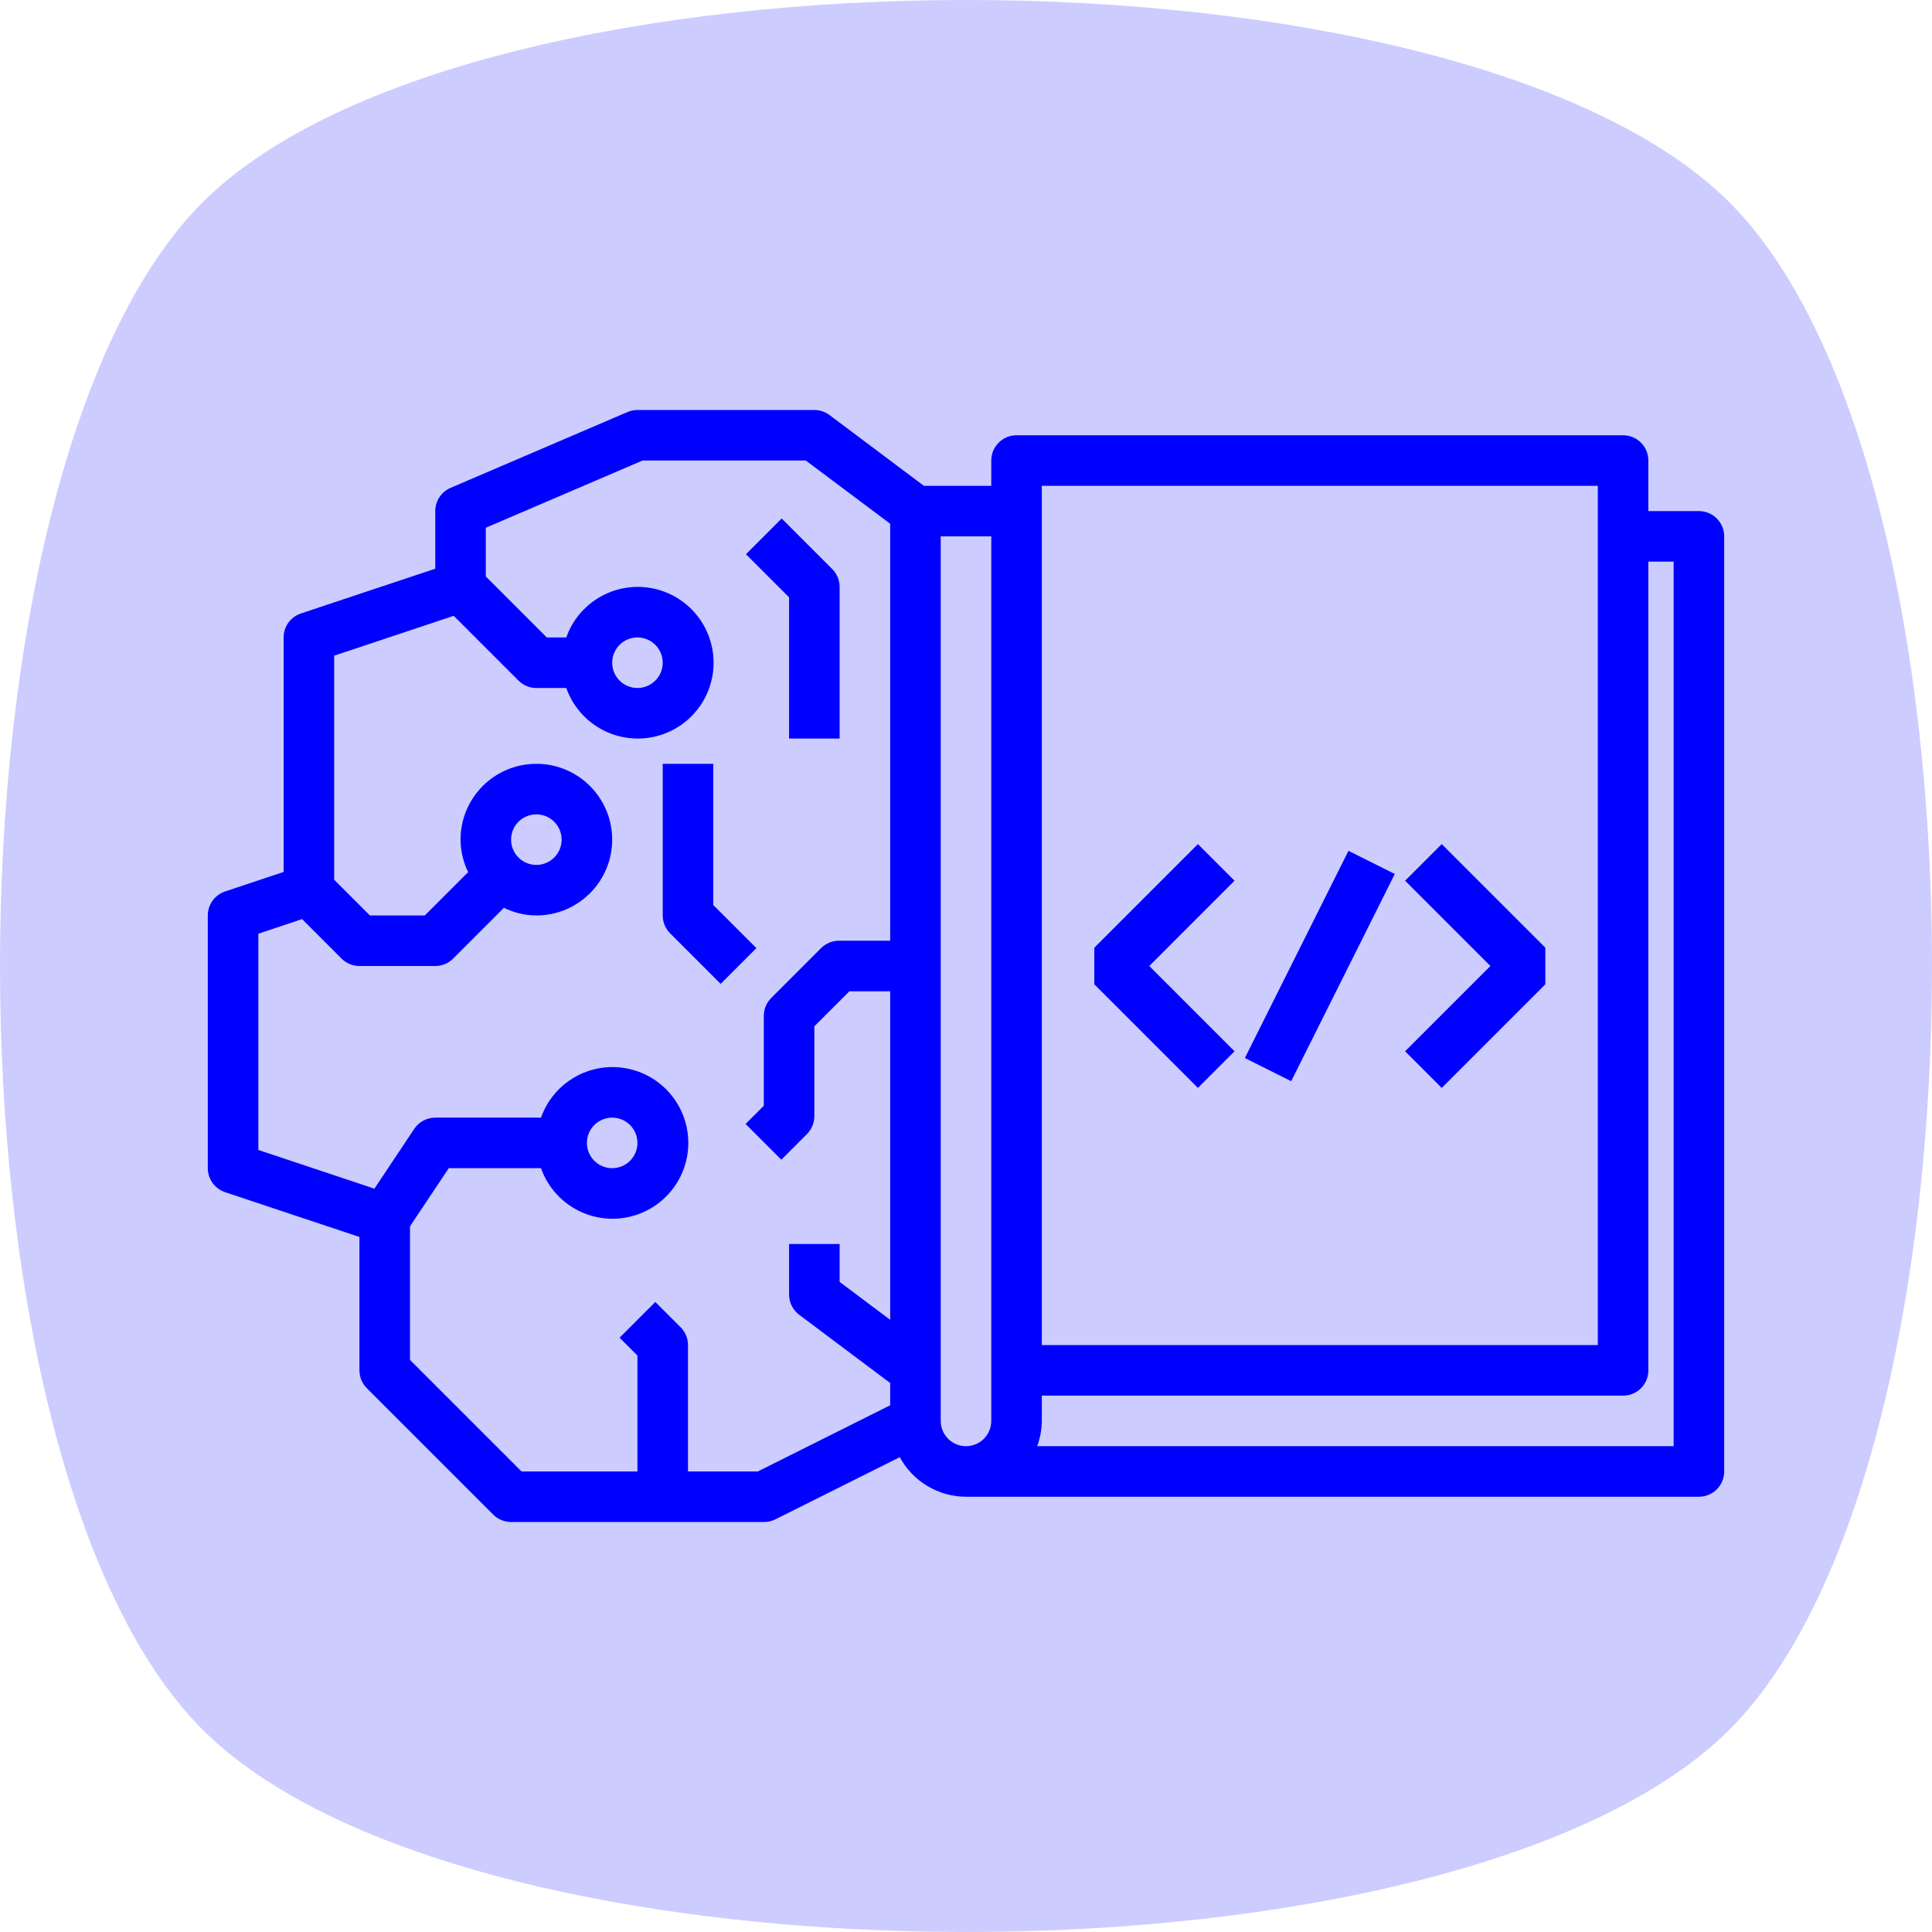
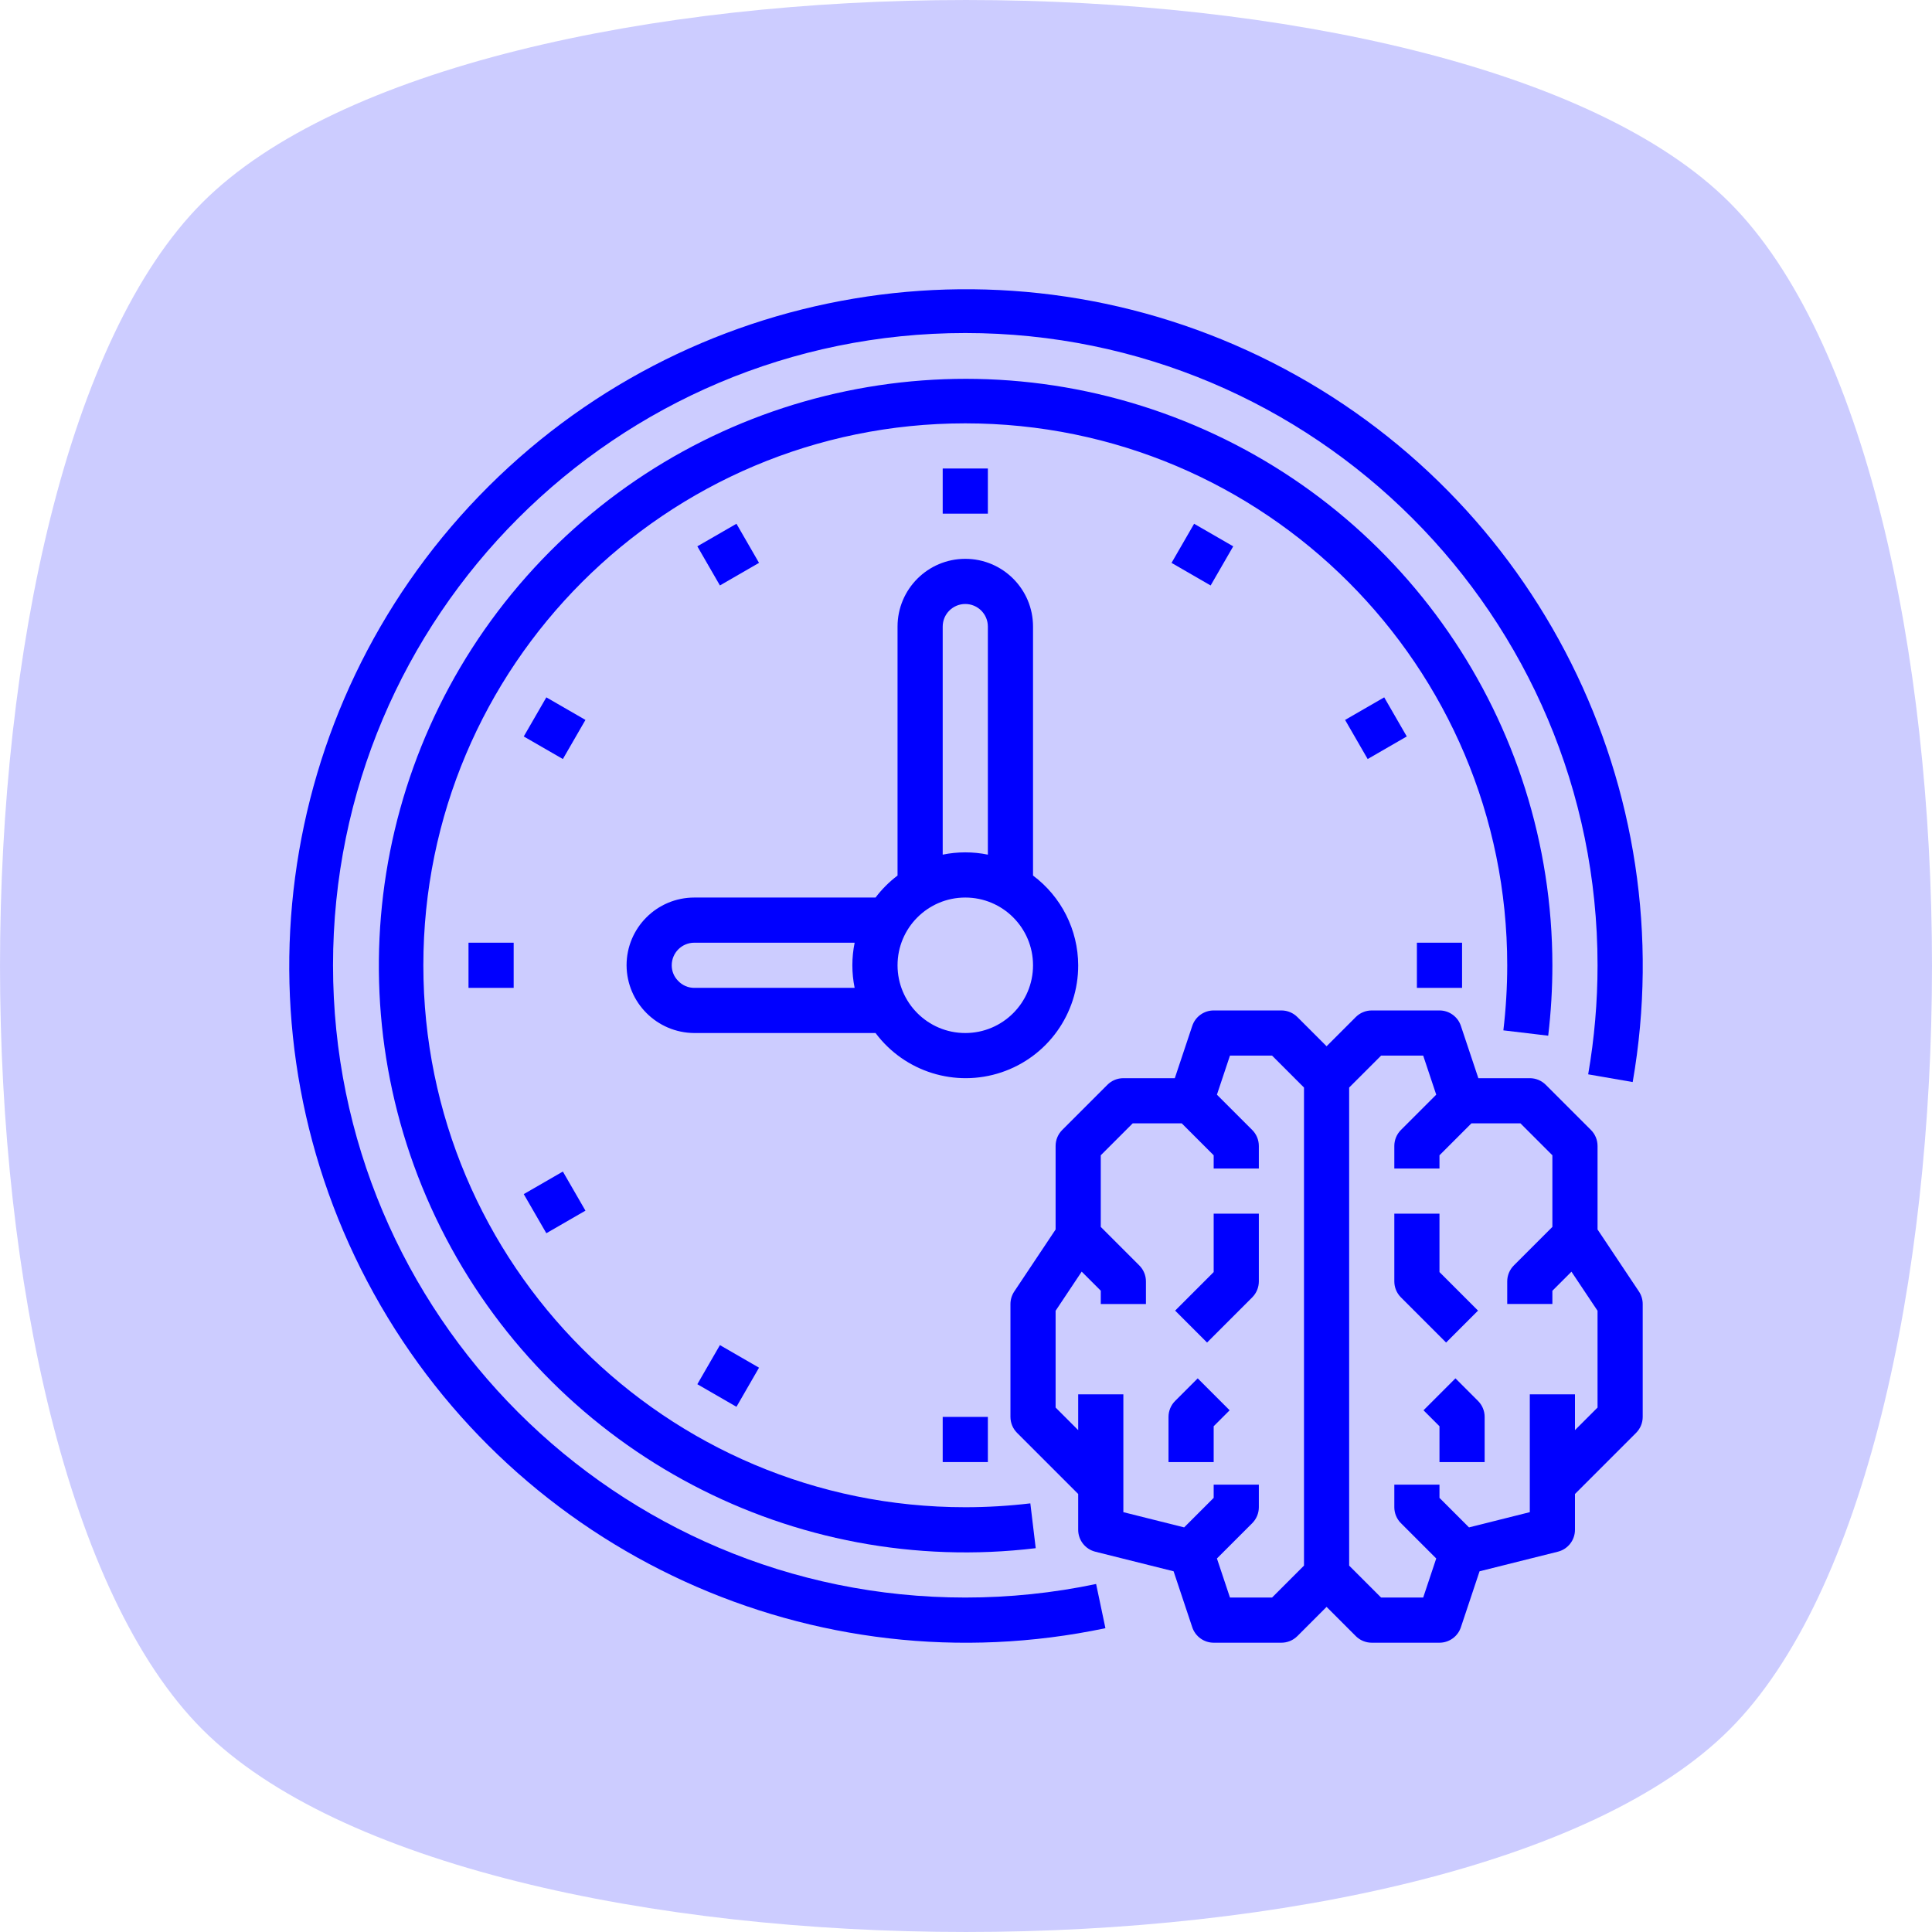
<svg xmlns="http://www.w3.org/2000/svg" width="512" height="512" viewBox="0 0 135.467 135.467" version="1.1" id="svg8">
  <defs id="defs2">
    <clipPath clipPathUnits="userSpaceOnUse" id="clipPath20">
      <path d="M 0,708 V 5000 H 4292 V 708 Z" id="path18" />
    </clipPath>
    <clipPath clipPathUnits="userSpaceOnUse" id="clipPath32">
      <path d="m 4276,0 v 5000 h 724 V 0 Z" id="path30" />
    </clipPath>
    <clipPath clipPathUnits="userSpaceOnUse" id="clipPath44">
      <path d="M 0,724 H 4292 V 0 H 0 Z" id="path42" />
+     </clipPath>
+     <clipPath id="clipPath20-9" clipPathUnits="userSpaceOnUse">
+       <path id="path18-3" d="M 0,708 V 5000 H 4292 V 708 Z" />
+     </clipPath>
+     <clipPath id="clipPath32-3" clipPathUnits="userSpaceOnUse">
+       <path id="path30-8" d="m 4276,0 v 5000 h 724 V 0 Z" />
+     </clipPath>
+     <clipPath id="clipPath44-0" clipPathUnits="userSpaceOnUse">
+       <path id="path42-5" d="M 0,724 H 4292 V 0 H 0 Z" />
    </clipPath>
  </defs>
  <g id="layer1" transform="translate(-320.4387,-920.0612)">
    <circle cy="139.725" cx="-591.701" id="circle1545" style="opacity:0.673;fill:#aaaaff;fill-opacity:0.301;stroke:#000000;stroke-width:0.304;stroke-miterlimit:4;stroke-dasharray:none;stroke-opacity:1" r="0" />
    <circle r="0" style="opacity:0.673;fill:#aaaaff;fill-opacity:0.301;stroke:#000000;stroke-width:0.304;stroke-miterlimit:4;stroke-dasharray:none;stroke-opacity:1" id="ellipse1617" cx="-993.513" cy="168.136" />
    <circle r="0" cy="733.208" cx="-958.144" id="ellipse1906" style="opacity:0.673;fill:none;fill-opacity:0.301;stroke:#000000;stroke-width:0.794;stroke-miterlimit:4;stroke-dasharray:none;stroke-opacity:1" />
    <circle r="0" cy="582.331" cx="-1500.972" id="ellipse1926" style="opacity:0.673;fill:none;fill-opacity:0.301;stroke:#000000;stroke-width:0.794;stroke-miterlimit:4;stroke-dasharray:none;stroke-opacity:1" />
    <circle r="0" cy="255.978" cx="-958.144" id="ellipse1946" style="opacity:0.673;fill:none;fill-opacity:0.301;stroke:#000000;stroke-width:0.794;stroke-miterlimit:4;stroke-dasharray:none;stroke-opacity:1" />
    <g style="fill:#0000ff;fill-opacity:1" id="g1111" transform="matrix(0.00744055,0,0,0.00744055,-306.2971,983.8886)" />
    <g style="fill:#0000ff;fill-opacity:1" id="g1113" transform="matrix(0.00744055,0,0,0.00744055,-306.2971,983.8886)" />
    <g style="fill:#0000ff;fill-opacity:1" id="g1115-5" transform="matrix(0.00744055,0,0,0.00744055,-306.2971,983.8886)" />
    <g style="fill:#0000ff;fill-opacity:1" id="g1117" transform="matrix(0.00744055,0,0,0.00744055,-306.2971,983.8886)" />
    <g style="fill:#0000ff;fill-opacity:1" id="g1119" transform="matrix(0.00744055,0,0,0.00744055,-306.2971,983.8886)" />
    <g style="fill:#0000ff;fill-opacity:1" id="g1121" transform="matrix(0.00744055,0,0,0.00744055,-306.2971,983.8886)" />
    <g style="fill:#0000ff;fill-opacity:1" id="g1123" transform="matrix(0.00744055,0,0,0.00744055,-306.2971,983.8886)" />
    <g style="fill:#0000ff;fill-opacity:1" id="g1125" transform="matrix(0.00744055,0,0,0.00744055,-306.2971,983.8886)" />
    <g style="fill:#0000ff;fill-opacity:1" id="g1127" transform="matrix(0.00744055,0,0,0.00744055,-306.2971,983.8886)" />
    <g style="fill:#0000ff;fill-opacity:1" id="g1129" transform="matrix(0.00744055,0,0,0.00744055,-306.2971,983.8886)" />
    <g style="fill:#0000ff;fill-opacity:1" id="g1131" transform="matrix(0.00744055,0,0,0.00744055,-306.2971,983.8886)" />
    <g style="fill:#0000ff;fill-opacity:1" id="g1133" transform="matrix(0.00744055,0,0,0.00744055,-306.2971,983.8886)" />
    <g style="fill:#0000ff;fill-opacity:1" id="g1135" transform="matrix(0.00744055,0,0,0.00744055,-306.2971,983.8886)" />
    <g style="fill:#0000ff;fill-opacity:1" id="g1137" transform="matrix(0.00744055,0,0,0.00744055,-306.2971,983.8886)" />
    <g style="fill:#0000ff;fill-opacity:1" id="g1139" transform="matrix(0.00744055,0,0,0.00744055,-306.2971,983.8886)" />
    <path style="opacity:1;fill:#0000ff;fill-opacity:0.2;stroke:none;stroke-width:1.163;stroke-linecap:round;stroke-linejoin:round;stroke-miterlimit:4;stroke-dasharray:none;stroke-dashoffset:0;stroke-opacity:0.142" id="path1017" d="m 441.709,1041.332 c -18.928,18.928 -88.146,18.928 -107.074,0 -18.928,-18.928 -18.928,-88.146 0,-107.074 18.928,-18.928 88.146,-18.928 107.074,0 18.928,18.928 18.928,88.146 0,107.074 z" transform="rotate(-90,388.1721,987.7946)" />
-     <g id="layer1-3" transform="matrix(22.32546,0,0,22.32546,432.5637,-5704.38)">
-       <g id="g902" transform="matrix(2.4318281e-4,0,0,2.4318281e-4,-6.177757,298.9326)">
-         <g id="g846" />
-         <g id="g848" />
-         <g id="g850" />
-         <g id="g852" />
-         <g id="g854" />
-         <g id="g856" />
-         <g id="g858" />
-         <g id="g860" />
-         <g id="g862" />
-         <g id="g864" />
-         <g id="g866" />
-         <g id="g868" />
-         <g id="g870" />
-         <g id="g872" />
-         <g id="g874" />
-         <g id="g882" transform="matrix(40.80006,0,0,40.80006,-34888.039,-2546.579)" style="fill:#0000ff">
-           <g id="g953" transform="translate(-242.6667,-114.6667)">
-             <g id="g989" transform="matrix(1.428616,0,0,1.428616,460.6914,-83.42892)">
-               <g id="g904" transform="matrix(0.6999783,0,0,0.6999783,573.4983,117.1964)">
-                 <path id="path872-3" d="M 472,32 H 456 V 16 c 0,-4.418 -3.582,-8 -8,-8 H 256 c -4.418,0 -8,3.582 -8,8 v 8 H 226.664 L 196.801,1.602 C 195.414,0.562 193.73,0 192,0 h -56 c -1.082,-0.004 -2.156,0.219 -3.152,0.648 l -56,24 C 73.906,25.91 72,28.801 72,32 V 50.23 L 29.473,64.406 C 26.203,65.496 24,68.555 24,72 v 74.23 L 5.473,152.406 C 2.203,153.496 0,156.555 0,160 v 80 c 0,3.445 2.203,6.504 5.473,7.594 L 48,261.77 V 304 c 0,2.121 0.844,4.156 2.344,5.656 l 40,40 C 91.844,351.156 93.879,352 96,352 h 80 c 1.238,0.012 2.461,-0.262 3.574,-0.801 l 39.457,-19.727 C 223.199,339.172 231.242,343.977 240,344 h 232 c 4.418,0 8,-3.582 8,-8 V 40 c 0,-4.418 -3.582,-8 -8,-8 z M 264,24 H 440 V 296 H 264 Z M 174.113,336 H 152 v -40 c 0,-2.121 -0.844,-4.156 -2.344,-5.656 l -8,-8 -11.312,11.312 L 136,299.312 V 336 H 99.312 L 64,300.688 V 258.398 L 76.281,240 h 29.191 c 3.895,11.02 15.164,17.633 26.684,15.656 11.523,-1.977 19.941,-11.969 19.941,-23.656 0,-11.688 -8.418,-21.68 -19.941,-23.656 C 120.637,206.367 109.367,212.98 105.473,224 H 72 c -2.676,0 -5.172,1.336 -6.656,3.559 L 52.734,246.48 16,234.23 v -68.461 l 13.84,-4.617 12.504,12.504 C 43.844,175.156 45.879,176 48,176 h 24 c 2.121,0 4.156,-0.844 5.656,-2.344 l 16,-16 -0.207,-0.207 C 96.719,159.105 100.332,159.977 104,160 c 13.254,0 24,-10.746 24,-24 0,-13.254 -10.746,-24 -24,-24 -13.254,0 -24,10.746 -24,24 0.023,3.668 0.895,7.281 2.551,10.551 L 82.344,146.344 68.688,160 H 51.312 L 40,148.688 V 77.77 L 77.84,65.152 98.344,85.656 C 99.844,87.156 101.879,88 104,88 h 9.473 c 3.895,11.02 15.164,17.633 26.684,15.656 C 151.68,101.68 160.098,91.688 160.098,80 c 0,-11.688 -8.418,-21.68 -19.941,-23.656 C 128.637,54.367 117.367,60.98 113.473,72 H 107.312 L 88,52.688 V 37.273 L 137.602,16 h 51.695 L 216,36 v 132 h -16.223 c -2.121,0 -4.156,0.844 -5.656,2.344 l -15.777,15.777 c -1.5,1.5 -2.344,3.535 -2.344,5.656 v 28.453 L 170.23,226 l 11.312,11.32 8.113,-8.121 c 1.5,-1.5 2.344,-3.535 2.344,-5.656 V 195.09 L 203.09,184 H 216 v 104 l -16,-12 v -12 h -16 v 16 c 0,2.52 1.188,4.891 3.199,6.398 L 216,308 v 7.055 z M 120,232 c 0,-4.418 3.582,-8 8,-8 4.418,0 8,3.582 8,8 0,4.418 -3.582,8 -8,8 -4.418,0 -8,-3.582 -8,-8 z M 96,136 c 0,-4.418 3.582,-8 8,-8 4.418,0 8,3.582 8,8 0,4.418 -3.582,8 -8,8 -4.418,0 -8,-3.582 -8,-8 z m 32,-56 c 0,-4.418 3.582,-8 8,-8 4.418,0 8,3.582 8,8 0,4.418 -3.582,8 -8,8 -4.418,0 -8,-3.582 -8,-8 z M 232,320 V 40 h 16 v 280 c 0,4.418 -3.582,8 -8,8 -4.418,0 -8,-3.582 -8,-8 z m 232,8 H 262.527 c 0.949,-2.562 1.445,-5.27 1.473,-8 v -8 h 184 c 4.418,0 8,-3.582 8,-8 V 48 h 8 z" />
-                 <path id="path882" d="M 160,156.688 V 112 h -16 v 48 c 0,2.121 0.844,4.156 2.344,5.656 l 16,16 11.312,-11.312 z m 0,0" />
-                 <path id="path884" d="m 184,104 h 16 V 56 c 0,-2.121 -0.844,-4.156 -2.344,-5.656 l -16,-16 -11.312,11.312 L 184,59.312 Z m 0,0" />
-               </g>
-               <g id="g916" transform="matrix(0.6148487,0,0,0.6148487,547.6143,-10.70383)" style="stroke:#0000ff;stroke-opacity:1">
-                 <path id="path907" d="m 405.503,371.055 -37.332,37.332 37.332,37.332" style="fill:none;stroke:#0000ff;stroke-width:18.666px;stroke-linecap:butt;stroke-linejoin:bevel;stroke-opacity:1" />
-                 <path id="path909" d="m 480.168,371.055 37.332,37.332 -37.332,37.332" style="fill:none;stroke:#0000ff;stroke-width:18.666px;stroke-linecap:butt;stroke-linejoin:bevel;stroke-opacity:1" />
-                 <path id="path911" d="M 424.17,445.72 461.502,371.055" style="fill:none;stroke:#0000ff;stroke-width:18.666px;stroke-linecap:butt;stroke-linejoin:bevel;stroke-opacity:1" />
-               </g>
-             </g>
-           </g>
-         </g>
+     <g id="layer1-4" transform="matrix(0.944609,0,0,0.944609,335.4644,659.5363)">
+       <g id="g920" transform="matrix(0.2095192,0,0,0.2095192,5.564839,297.2734)" style="fill:#0000ff">
+         <path d="m 239.504,463.504 c -123.711,0 -224,-100.289 -224,-224 0,-123.711 100.289,-224 224,-224 123.711,0 224,100.289 224,224 0,12.949 -1.113,25.871 -3.32,38.633 l 15.77,2.734 C 494.016,177.113 442.246,73.711 348.352,26.008 254.453,-21.699 140.418,-2.543 67.266,73.23 -5.887,149 -21.023,263.641 29.957,355.801 80.938,447.961 186.09,496.059 289.152,474.359 l -3.297,-15.656 c -15.242,3.195 -30.777,4.805 -46.352,4.801 z m 0,0" id="path858" style="fill:#0000ff" />
+         <path d="m 446.023,264.449 c 0.98,-8.281 1.477,-16.609 1.48,-24.945 C 447.453,153.164 394.039,75.844 313.309,45.242 232.574,14.637 141.328,37.125 84.059,101.734 26.789,166.344 15.418,259.629 55.488,336.105 95.562,412.582 178.734,456.328 264.457,446.016 l -1.906,-15.879 c -7.648,0.91 -15.344,1.363 -23.047,1.367 -106.039,0 -192,-85.961 -192,-192 0,-106.039 85.961,-192 192,-192 106.039,0 192,85.961 192,192 -0.004,7.707 -0.461,15.402 -1.367,23.055 z m 0,0" id="path860" style="fill:#0000ff" />
+         <path d="m 279.504,239.504 c -0.035,-12.523 -5.965,-24.301 -16,-31.793 v -88.207 c 0,-13.254 -10.746,-24 -24,-24 -13.254,0 -24,10.746 -24,24 v 88.207 c -2.945,2.227 -5.566,4.848 -7.793,7.793 h -64.207 c -13.254,0 -24,10.746 -24,24 0.066,13.227 10.773,23.934 24,24 h 64.207 c 10.297,13.77 28.262,19.391 44.566,13.938 16.309,-5.449 27.281,-20.742 27.227,-37.938 z m -48,-120 c 0,-4.418 3.582,-8 8,-8 4.418,0 8,3.582 8,8 v 80.801 c -5.281,-1.078 -10.723,-1.078 -16,0 z m -88,128 c -2.156,0.004 -4.223,-0.879 -5.703,-2.449 -1.484,-1.465 -2.312,-3.465 -2.297,-5.551 0,-4.418 3.582,-8 8,-8 h 56.801 c -1.078,5.277 -1.078,10.723 0,16 z m 96,16 c -13.254,0 -24,-10.746 -24,-24 0,-13.254 10.746,-24 24,-24 13.254,0 24,10.746 24,24 0,13.254 -10.746,24 -24,24 z m 0,0" id="path862" style="fill:#0000ff" />
+         <path d="m 231.504,63.504 h 16 v 16 h -16 z m 0,0" id="path864" style="fill:#0000ff" />
+         <path d="m 144.574,91.074 13.859,-7.996 7.996,13.855 -13.855,8 z m 0,0" id="path866" style="fill:#0000ff" />
+         <path d="m 83.078,158.438 8,-13.859 13.855,8 -7.996,13.855 z m 0,0" id="path868" style="fill:#0000ff" />
+         <path d="m 63.504,231.504 h 16 v 16 h -16 z m 0,0" id="path870" style="fill:#0000ff" />
+         <path d="m 83.078,320.578 13.855,-8 8,13.859 -13.855,7.996 z m 0,0" id="path872-3" style="fill:#0000ff" />
+         <path d="m 144.574,387.926 8,-13.855 13.855,7.996 -7.996,13.859 z m 0,0" id="path874" style="fill:#0000ff" />
+         <path d="m 231.504,399.504 h 16 v 16 h -16 z m 0,0" id="path876-6" style="fill:#0000ff" />
+         <path d="m 399.504,231.504 h 16 v 16 h -16 z m 0,0" id="path878" style="fill:#0000ff" />
+         <path d="m 374.062,152.578 13.859,-8 7.996,13.855 -13.855,8 z m 0,0" id="path880-7" style="fill:#0000ff" />
+         <path d="m 312.574,96.941 8,-13.859 13.855,8 -8,13.859 z m 0,0" id="path882" style="fill:#0000ff" />
+         <path d="m 463.504,333.105 v -29.602 c 0,-2.121 -0.844,-4.156 -2.344,-5.656 l -16,-16 c -1.5,-1.5 -3.535,-2.344 -5.656,-2.344 h -18.23 l -6.188,-18.527 c -1.086,-3.266 -4.141,-5.469 -7.582,-5.473 h -24 c -2.121,0 -4.156,0.844 -5.656,2.344 l -10.344,10.344 -10.344,-10.344 c -1.5,-1.5 -3.535,-2.344 -5.656,-2.344 h -24 c -3.441,0.004 -6.496,2.207 -7.586,5.473 l -6.184,18.527 h -18.23 c -2.121,0 -4.156,0.844 -5.656,2.344 l -16,16 c -1.5,1.5 -2.344,3.535 -2.344,5.656 v 29.602 l -14.656,21.98 c -0.871,1.312 -1.336,2.848 -1.344,4.418 v 40 c 0,2.121 0.844,4.156 2.344,5.656 l 21.656,21.656 v 12.688 c 0,3.672 2.5,6.871 6.062,7.758 l 27.738,6.938 6.613,19.832 c 1.09,3.266 4.145,5.469 7.586,5.473 h 24 c 2.121,0 4.156,-0.844 5.656,-2.344 l 10.344,-10.344 10.344,10.344 c 1.5,1.5 3.535,2.344 5.656,2.344 h 24 c 3.441,-0.004 6.496,-2.207 7.582,-5.473 l 6.617,-19.832 27.738,-6.938 c 3.562,-0.887 6.062,-4.086 6.062,-7.758 v -12.688 l 21.656,-21.656 c 1.5,-1.5 2.344,-3.535 2.344,-5.656 v -40 c -0.004,-1.582 -0.469,-3.125 -1.344,-4.441 z m -115.312,130.398 h -14.918 l -4.617,-13.84 12.504,-12.504 c 1.5,-1.5 2.344,-3.535 2.344,-5.656 v -8 h -16 v 4.688 l -10.457,10.457 -21.543,-5.395 v -41.75 h -16 v 12.688 l -8,-8 v -34.289 l 9.238,-13.863 6.762,6.754 v 4.711 h 16 v -8 c 0,-2.121 -0.844,-4.156 -2.344,-5.656 l -13.656,-13.656 v -25.375 l 11.312,-11.312 h 17.375 l 11.312,11.312 v 4.688 h 16 v -8 c 0,-2.121 -0.844,-4.156 -2.344,-5.656 l -12.504,-12.504 4.617,-13.84 h 14.918 l 11.312,11.312 v 169.375 z m 115.312,-67.312 -8,8 v -12.688 h -16 v 41.75 l -21.543,5.395 -10.457,-10.457 v -4.688 h -16 v 8 c 0,2.121 0.844,4.156 2.344,5.656 l 12.504,12.504 -4.617,13.84 h -14.918 l -11.312,-11.312 v -169.375 l 11.312,-11.312 h 14.918 l 4.617,13.84 -12.504,12.504 c -1.5,1.5 -2.344,3.535 -2.344,5.656 v 8 h 16 v -4.688 l 11.312,-11.312 h 17.375 l 11.312,11.312 v 25.375 l -13.656,13.656 c -1.5,1.5 -2.344,3.535 -2.344,5.656 v 8 h 16 v -4.688 l 6.758,-6.754 9.242,13.84 z m 0,0" id="path884" style="fill:#0000ff" />
+         <path d="m 421.16,361.848 -13.656,-13.656 v -20.688 h -16 v 24 c 0,2.121 0.844,4.156 2.344,5.656 l 16,16 z m 0,0" id="path886" style="fill:#0000ff" />
+         <path d="m 413.16,385.848 -11.312,11.312 5.656,5.656 v 12.688 h 16 v -16 c 0,-2.121 -0.844,-4.156 -2.344,-5.656 z m 0,0" id="path888" style="fill:#0000ff" />
+         <path d="m 327.504,348.191 -13.656,13.656 11.312,11.312 16,-16 c 1.5,-1.5 2.344,-3.535 2.344,-5.656 v -24 h -16 z m 0,0" id="path890" style="fill:#0000ff" />
+         <path d="m 313.848,393.848 c -1.5,1.5 -2.344,3.535 -2.344,5.656 v 16 h 16 v -12.688 l 5.656,-5.656 -11.312,-11.312 z m 0,0" id="path892" style="fill:#0000ff" />
      </g>
    </g>
  </g>
</svg>
